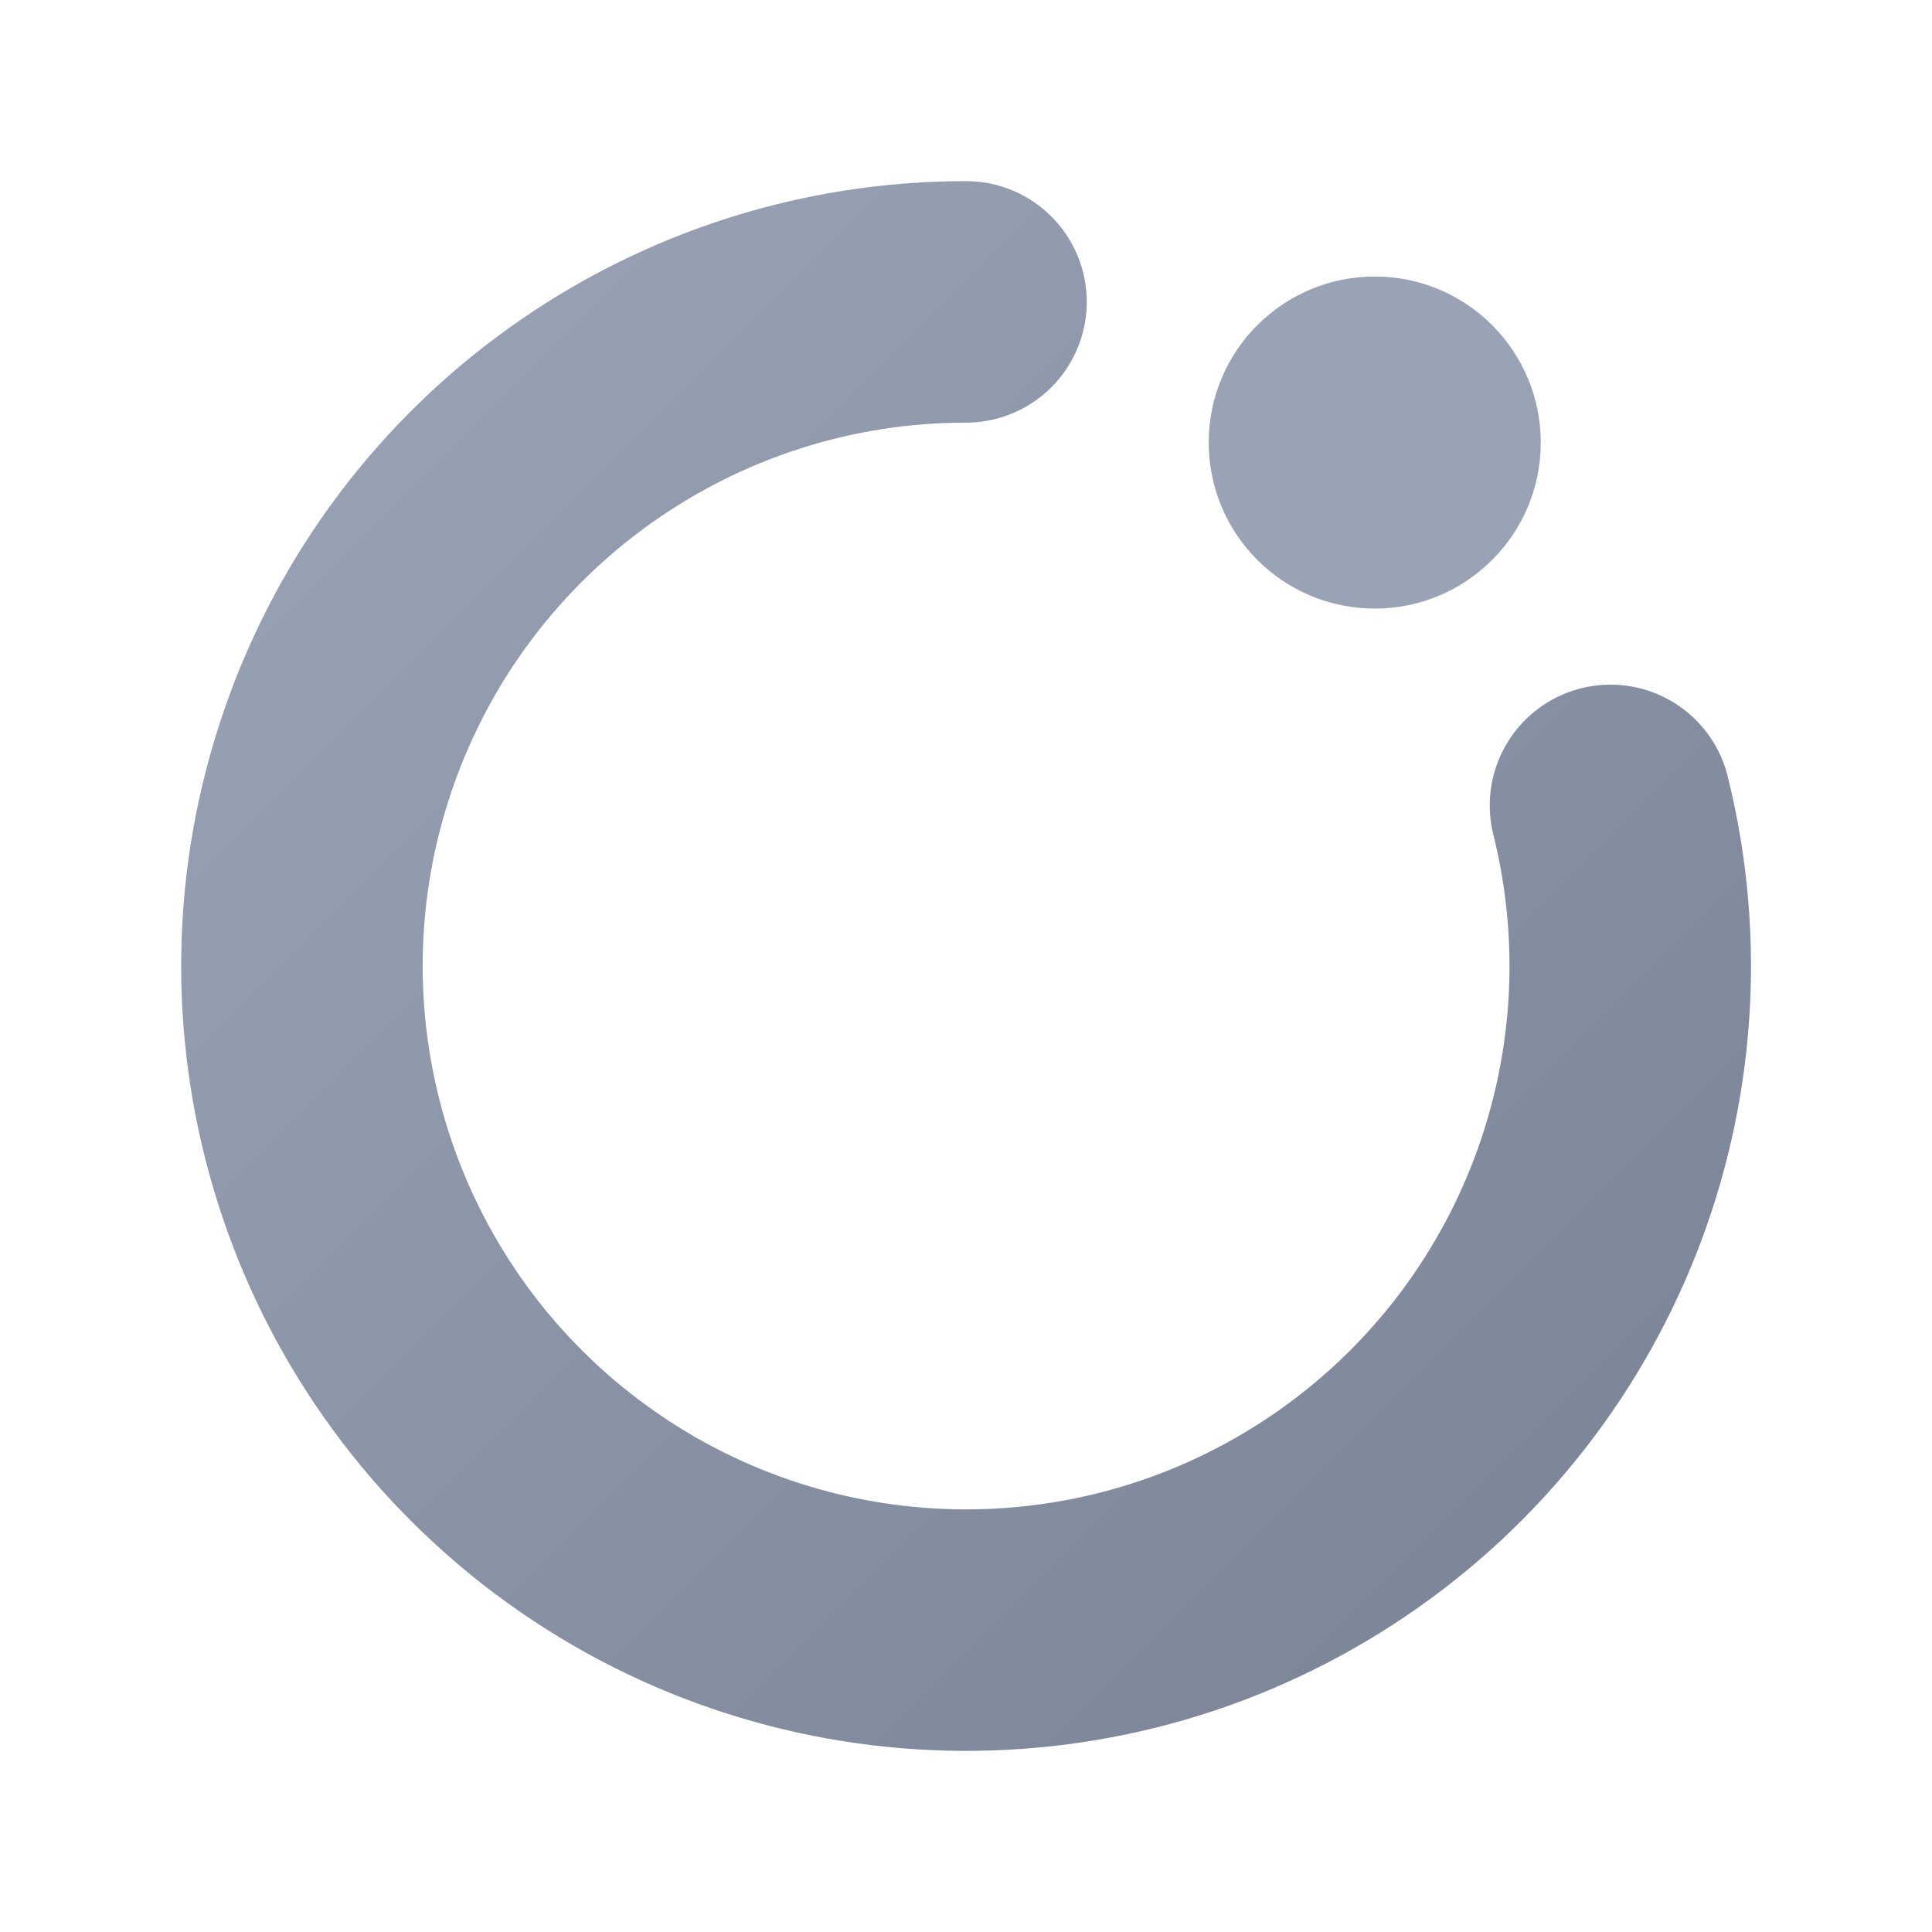
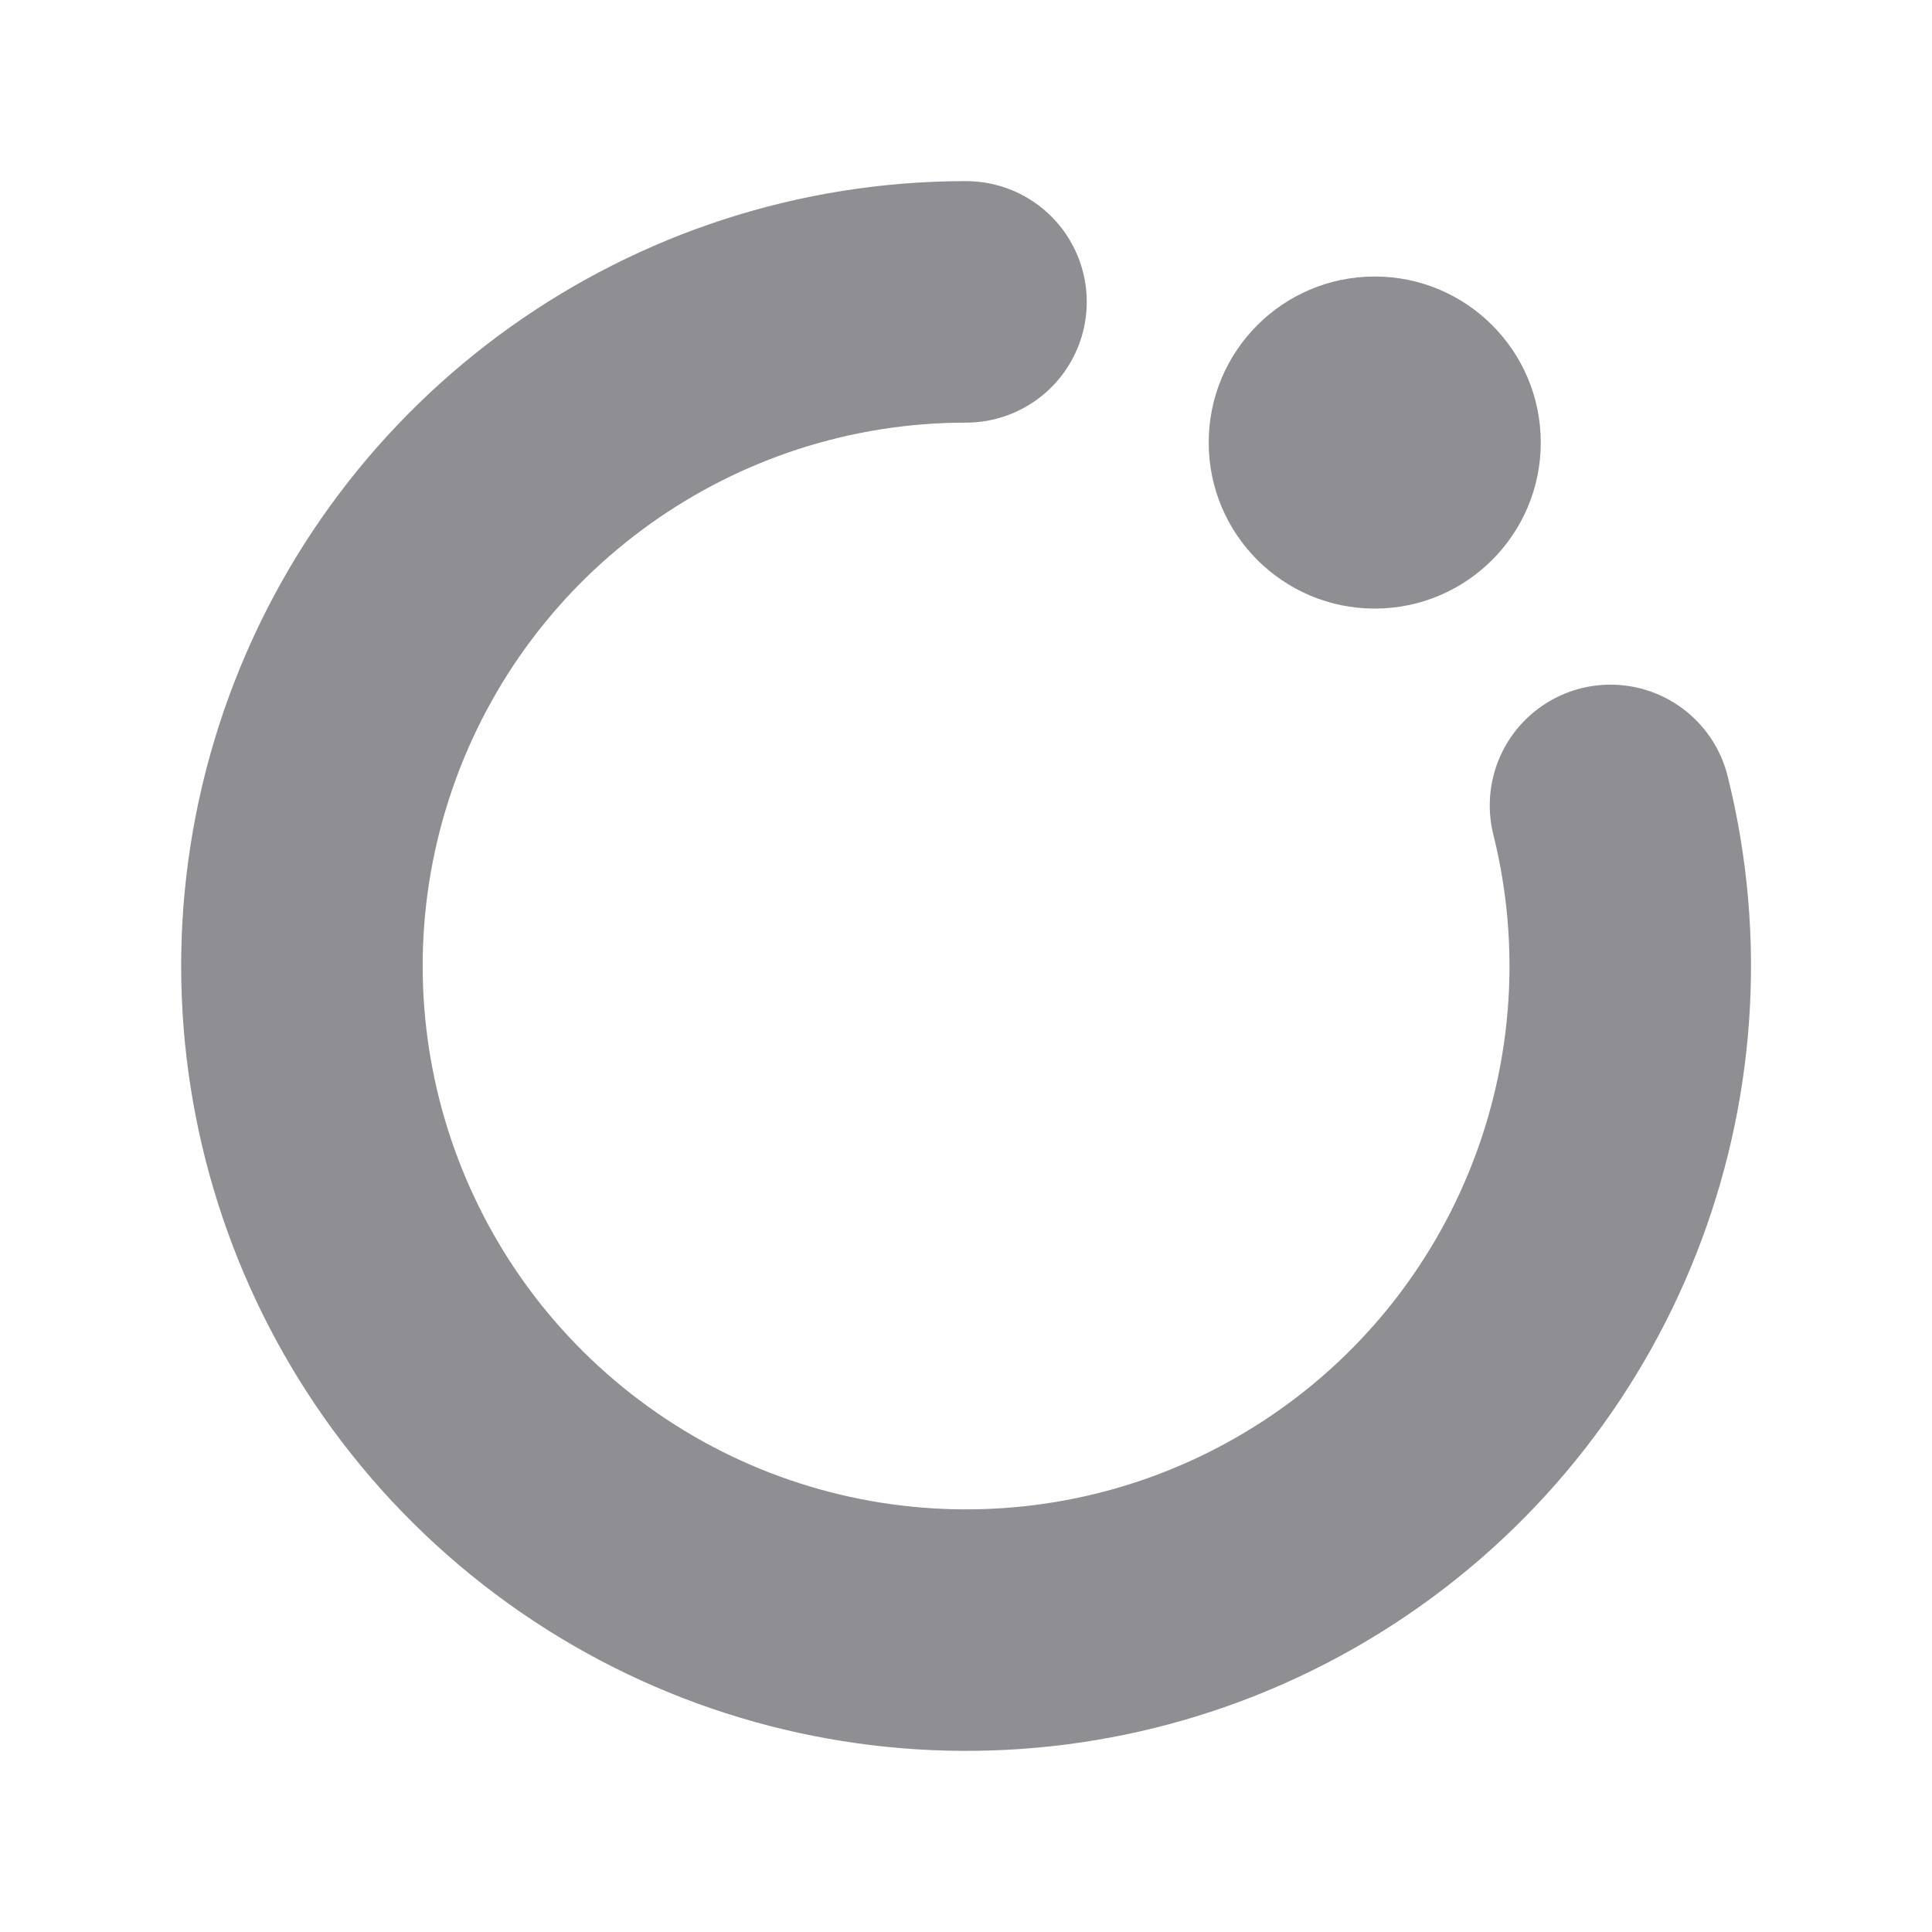
<svg xmlns="http://www.w3.org/2000/svg" width="64" height="64" viewBox="0 0 64 64">
-   <defs>
-     <linearGradient id="ring" x1="0" y1="0" x2="1" y2="1">
-       <stop offset="0" stop-color="#9AA3B5" />
-       <stop offset="1" stop-color="#7B8497" />
-     </linearGradient>
-   </defs>
-   <path d="M53.35 26.68 A22 22 0 1 1 32 10" fill="none" stroke="url(#ring)" stroke-width="8" stroke-linecap="round" />
-   <circle cx="45.54" cy="14.66" r="5.5" fill="#9AA3B5" />
+   <path d="M53.35 26.68 A22 22 0 1 1 32 10" fill="none" stroke="#8E8E93" stroke-width="8" stroke-linecap="round" />
+   <circle cx="45.54" cy="14.66" r="5.5" fill="#8E8E93" />
</svg>
